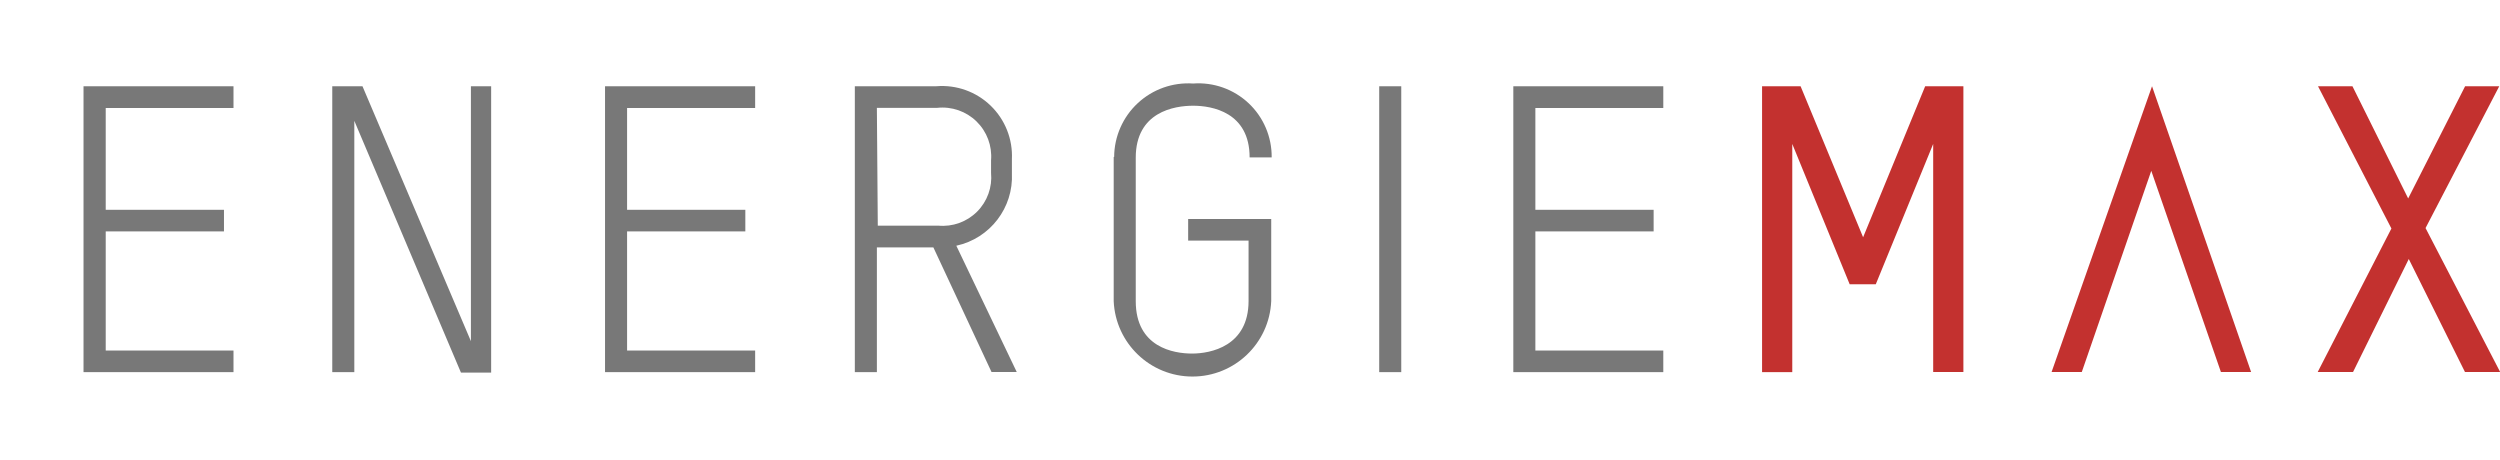
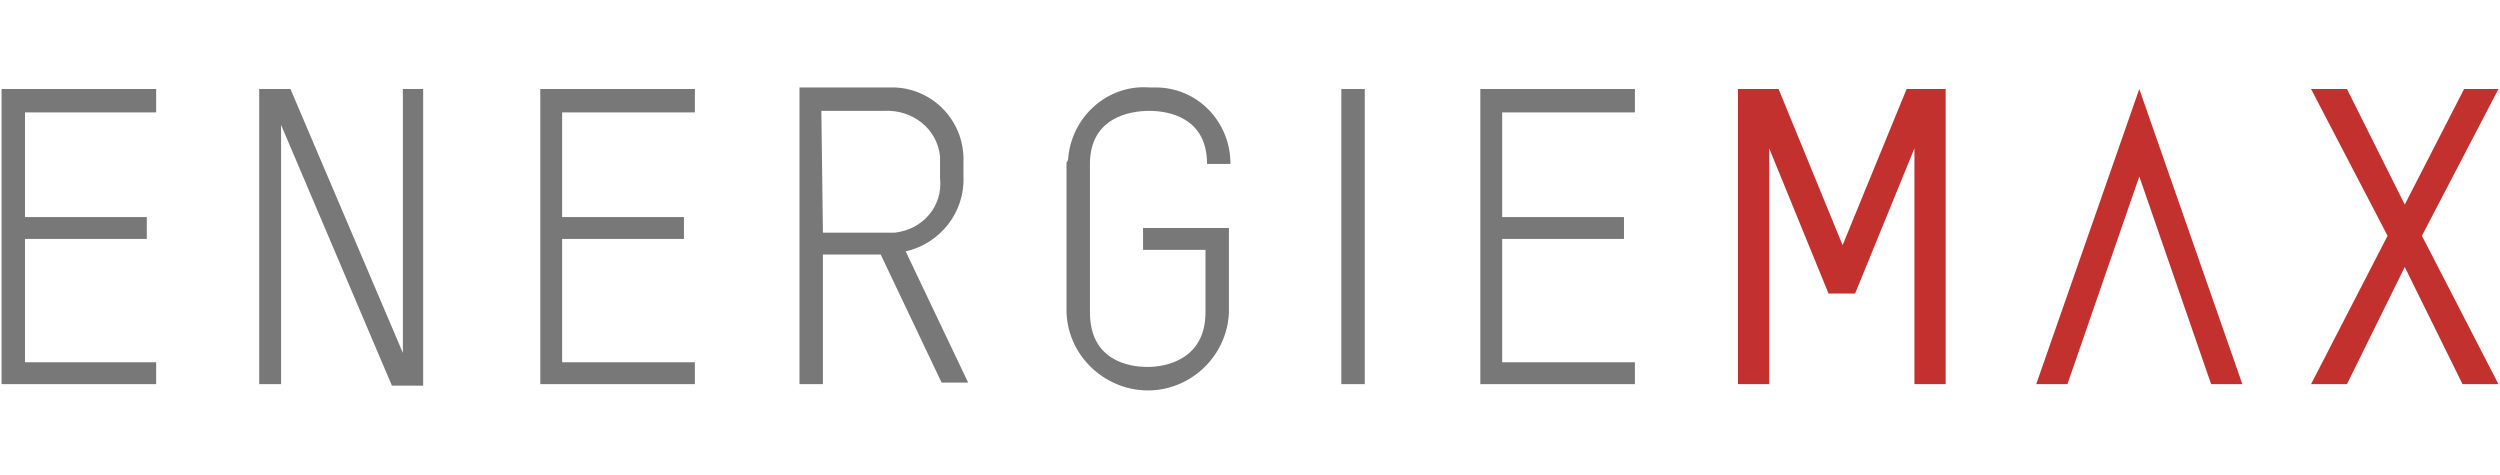
- <svg xmlns="http://www.w3.org/2000/svg" viewBox="0 0 165.53 30.4">
-   <defs>
-     <style>.cls-1{fill:none;}.cls-2{clip-path:url(#clip-path);}.cls-3{fill:#787878;}.cls-4{fill:#c3312f;}</style>
-     <clipPath id="clip-path">
-       <path class="cls-1" d="M5.53,5.71V24.64h9.93V23.21H7V15.32h7.83V13.89H7V7.15h8.46V5.71Zm25.65,0V22.59L24,5.71h-2V24.64h1.46V8l7.06,16.67h2V5.71Zm8.88,0V24.64H50V23.21H41.52V15.32h7.83V13.89H41.52V7.15H50V5.71Zm18,1.43h4a3.23,3.23,0,0,1,3.56,3.48v.82a3.21,3.21,0,0,1-3.5,3.5h-4ZM56.6,5.71V24.64h1.46V16.38h3.74l3.85,8.25h1.67l-4-8.36A4.68,4.68,0,0,0,67,11.47v-.93a4.63,4.63,0,0,0-5-4.83ZM91.32,24.64h1.46V5.71H91.32ZM100.2,5.71V24.64h9.93V23.21h-8.47V15.32h7.83V13.89h-7.83V7.15h8.47V5.71ZM73.74,10.39v9.55a5.22,5.22,0,0,0,10.43,0V14.5h-5.5v1.43h4v4c0,3-2.52,3.48-3.74,3.48S75.2,23,75.2,19.94v-9.5C75.2,7.41,77.75,7,79,7s3.74.43,3.74,3.42h1.46A4.85,4.85,0,0,0,79,5.53a4.9,4.9,0,0,0-5.23,4.86" />
-     </clipPath>
-   </defs>
-   <g id="圖層_2" data-name="圖層 2">
-     <g id="圖層_1-2" data-name="圖層 1">
-       <g class="cls-2">
-         <rect class="cls-3" width="115.66" height="30.4" />
+ <svg xmlns="http://www.w3.org/2000/svg" xmlns:xlink="http://www.w3.org/1999/xlink" version="1.1" id="圖層_1" x="0px" y="0px" viewBox="0 0 160.1 30.4" style="enable-background:new 0 0 160.1 30.4;" xml:space="preserve">
+   <style type="text/css">
+ 	.st0{clip-path:url(#SVGID_2_);}
+ 	.st1{fill:#787878;}
+ 	.st2{fill:#C3312F;}
+ </style>
+   <g id="圖層_2">
+     <g id="圖層_1-2">
+       <g>
+         <defs>
+           <path id="SVGID_1_" d="M0.1,5.7v18.9H10v-1.4H1.6v-7.9h7.8v-1.4H1.6V7.2H10V5.7H0.1z M25.8,5.7v16.9L18.6,5.7h-2v18.9H18V8      l7.1,16.7h2v-19H25.8z M34.6,5.7v18.9h9.9v-1.4h-8.5v-7.9h7.8v-1.4h-7.8V7.2h8.5V5.7H34.6z M52.6,7.1h4C58.4,7,60,8.2,60.2,10      c0,0.2,0,0.4,0,0.6v0.8c0.2,1.8-1.1,3.3-2.9,3.5c-0.2,0-0.4,0-0.6,0h-4L52.6,7.1z M51.2,5.7v18.9h1.5v-8.3h3.7l3.9,8.2h1.7      l-4-8.4c2.2-0.5,3.8-2.5,3.7-4.8v-0.9c0.1-2.6-1.9-4.7-4.4-4.8c-0.2,0-0.4,0-0.6,0H51.2z M85.9,24.6h1.5V5.7h-1.5V24.6z       M94.8,5.7v18.9h9.9v-1.4h-8.5v-7.9h7.8v-1.4h-7.8V7.2h8.5V5.7H94.8z M68.3,10.4v9.6c0.1,2.9,2.6,5.1,5.4,5c2.7-0.1,4.9-2.3,5-5      v-5.4h-5.5v1.4h4v4c0,3-2.5,3.5-3.7,3.5s-3.7-0.4-3.7-3.5v-9.5c0-3,2.6-3.4,3.8-3.4s3.7,0.4,3.7,3.4h1.5c0-2.7-2.1-4.9-4.8-4.9      c-0.1,0-0.3,0-0.4,0c-2.7-0.2-5,1.9-5.2,4.6C68.4,10.2,68.4,10.3,68.3,10.4" />
+         </defs>
+         <clipPath id="SVGID_2_">
+           <use xlink:href="#SVGID_1_" style="overflow:visible;" />
+         </clipPath>
+         <g class="st0">
+           <rect x="-5.4" class="st1" width="115.7" height="30.4" />
+         </g>
      </g>
-       <path class="cls-4" d="M127.47,5.71l-4.11,10-4.14-10h-2.55V24.64h2V9.53l3.8,9.29h1.73L128,9.53v15.1h2V5.71Zm8.37,18.92h2l4.6-13.32,4.61,13.32h2L142.49,5.71ZM163.22,5.71l-3.77,7.43-3.69-7.43h-2.28l4.86,9.42-4.88,9.5h2.34l3.69-7.48,3.72,7.48h2.33l-4.94-9.53,4.88-9.39Z" />
+       <path class="st2" d="M122.1,5.7l-4.1,10l-4.1-10h-2.6v18.9h2V9.5l3.8,9.3h1.7l3.8-9.3v15.1h2V5.7H122.1z M130.4,24.6h2l4.6-13.3    l4.6,13.3h2l-6.6-18.9L130.4,24.6z M157.8,5.7l-3.8,7.4l-3.7-7.4h-2.3l4.9,9.4l-4.9,9.5h2.3l3.7-7.5l3.7,7.5h2.3l-4.9-9.5l4.9-9.4    L157.8,5.7z" />
    </g>
  </g>
</svg>
